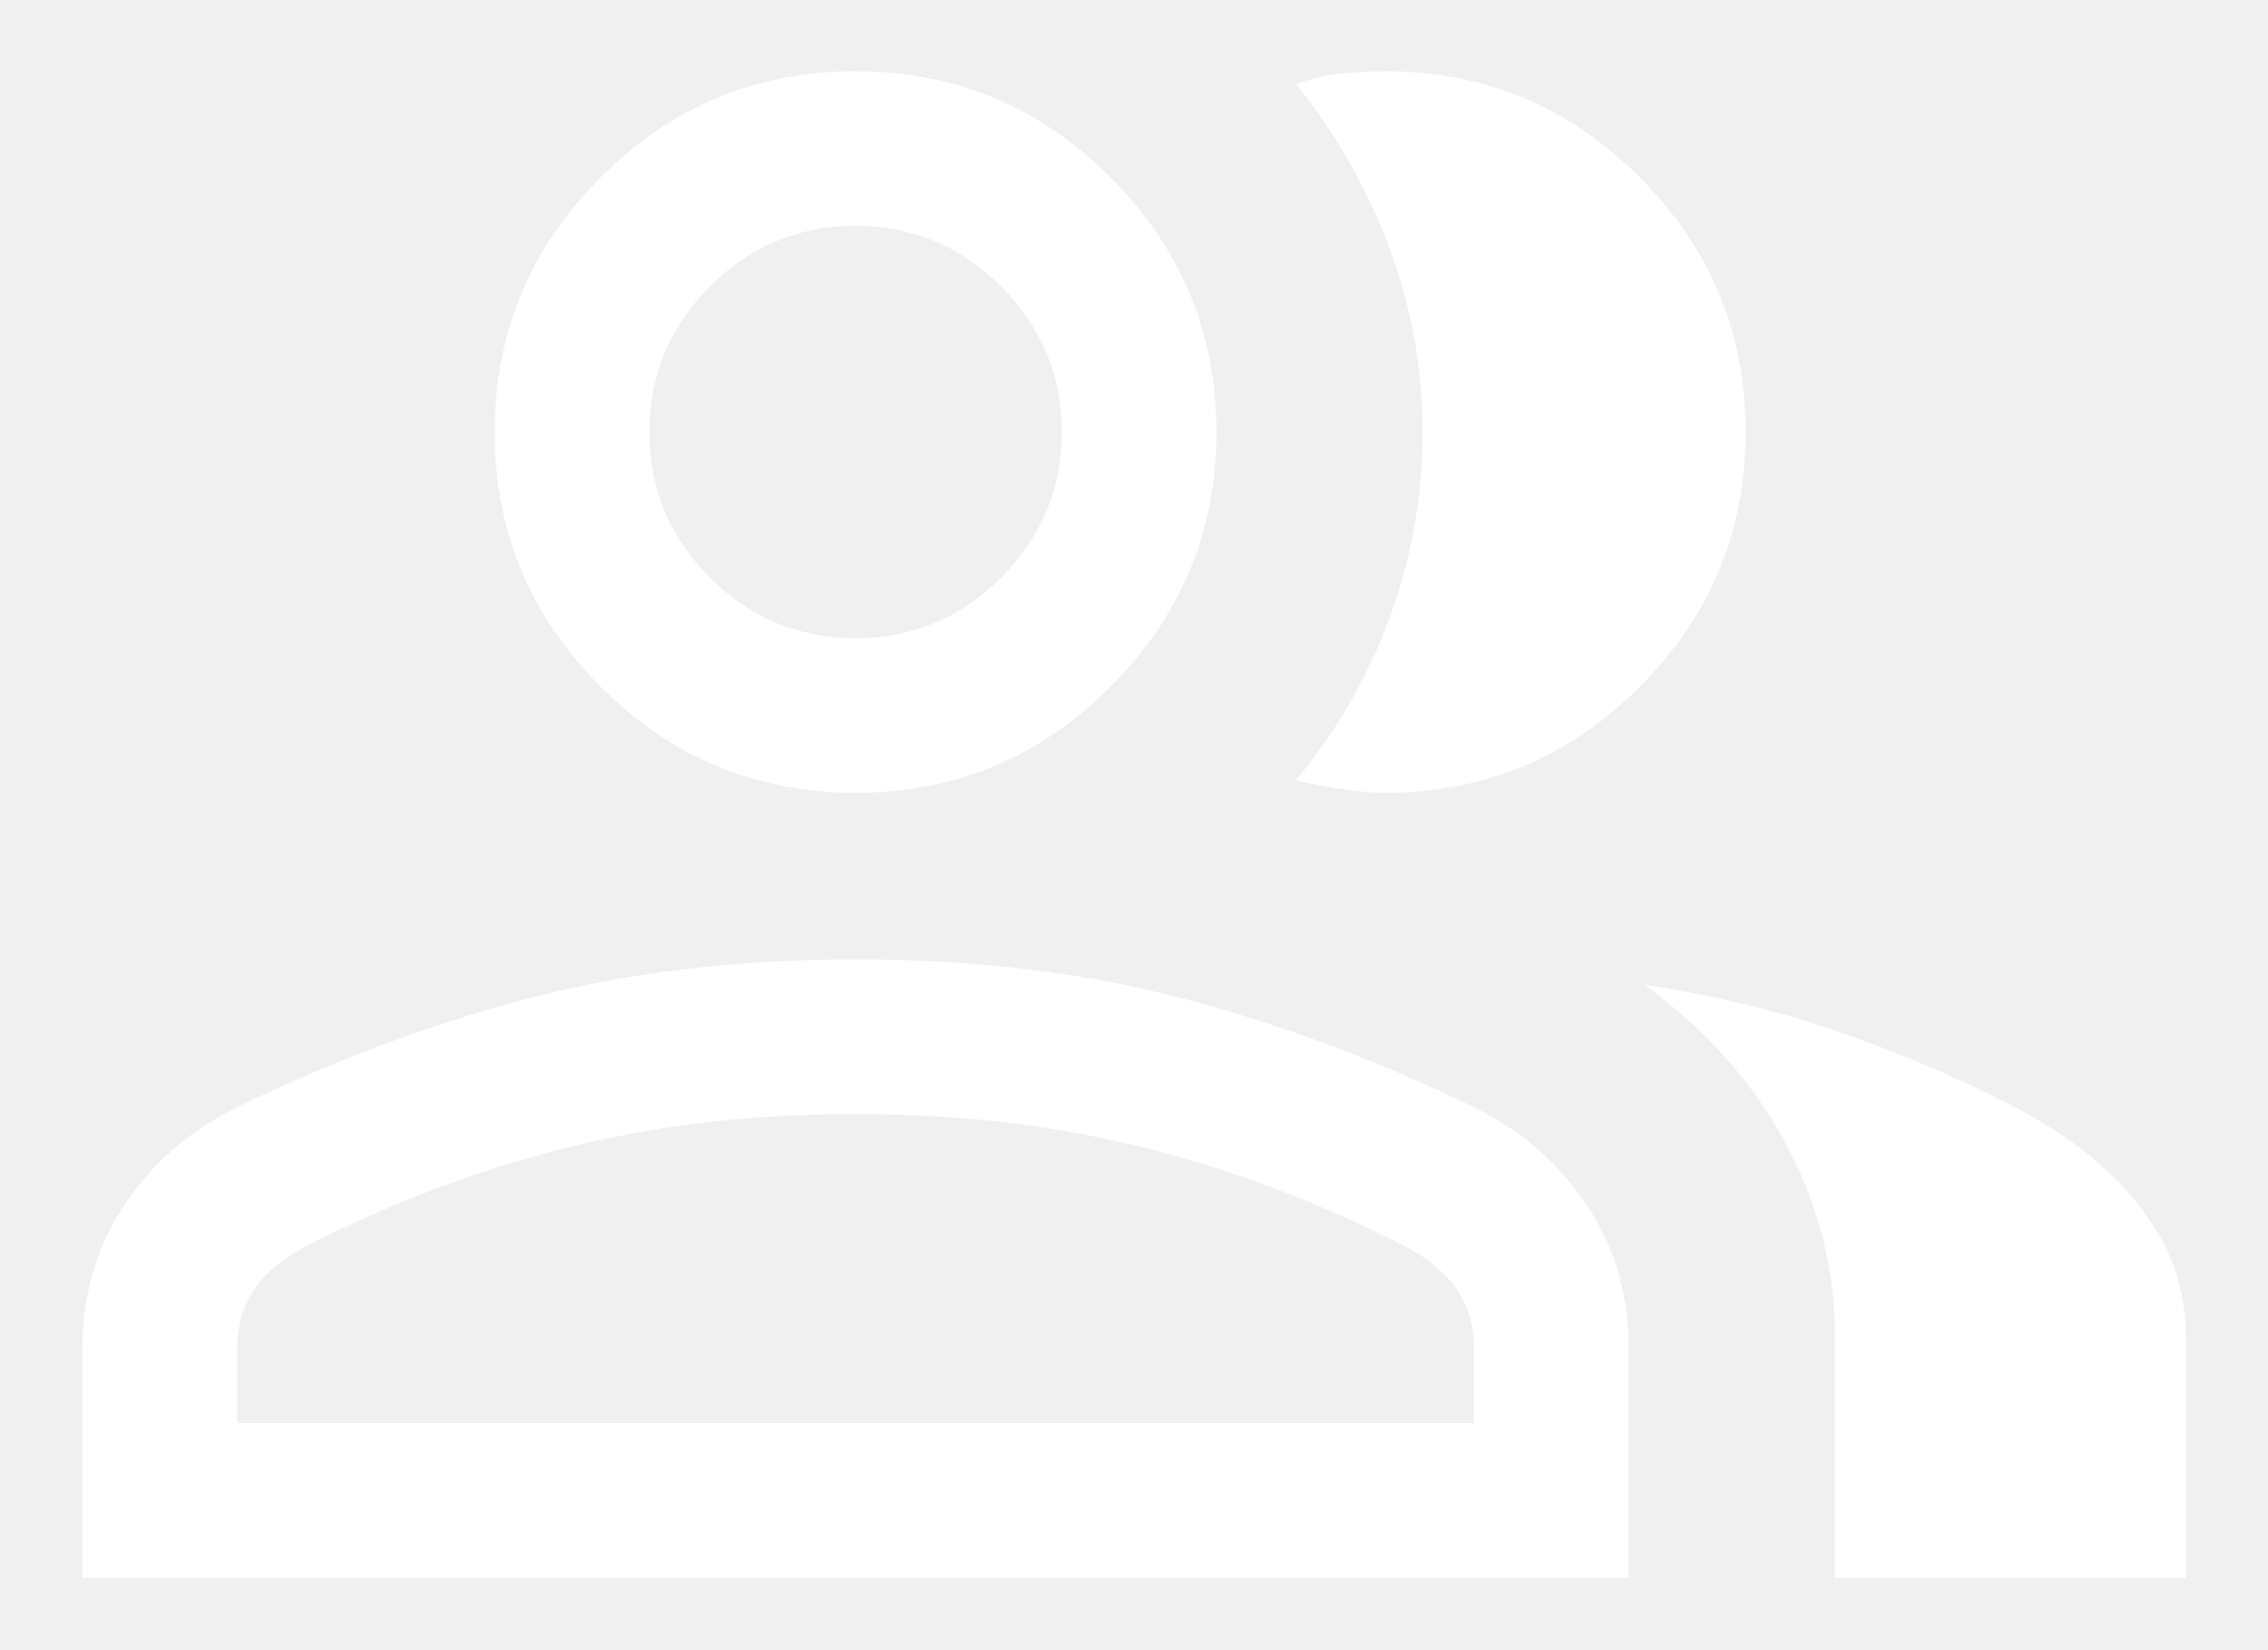
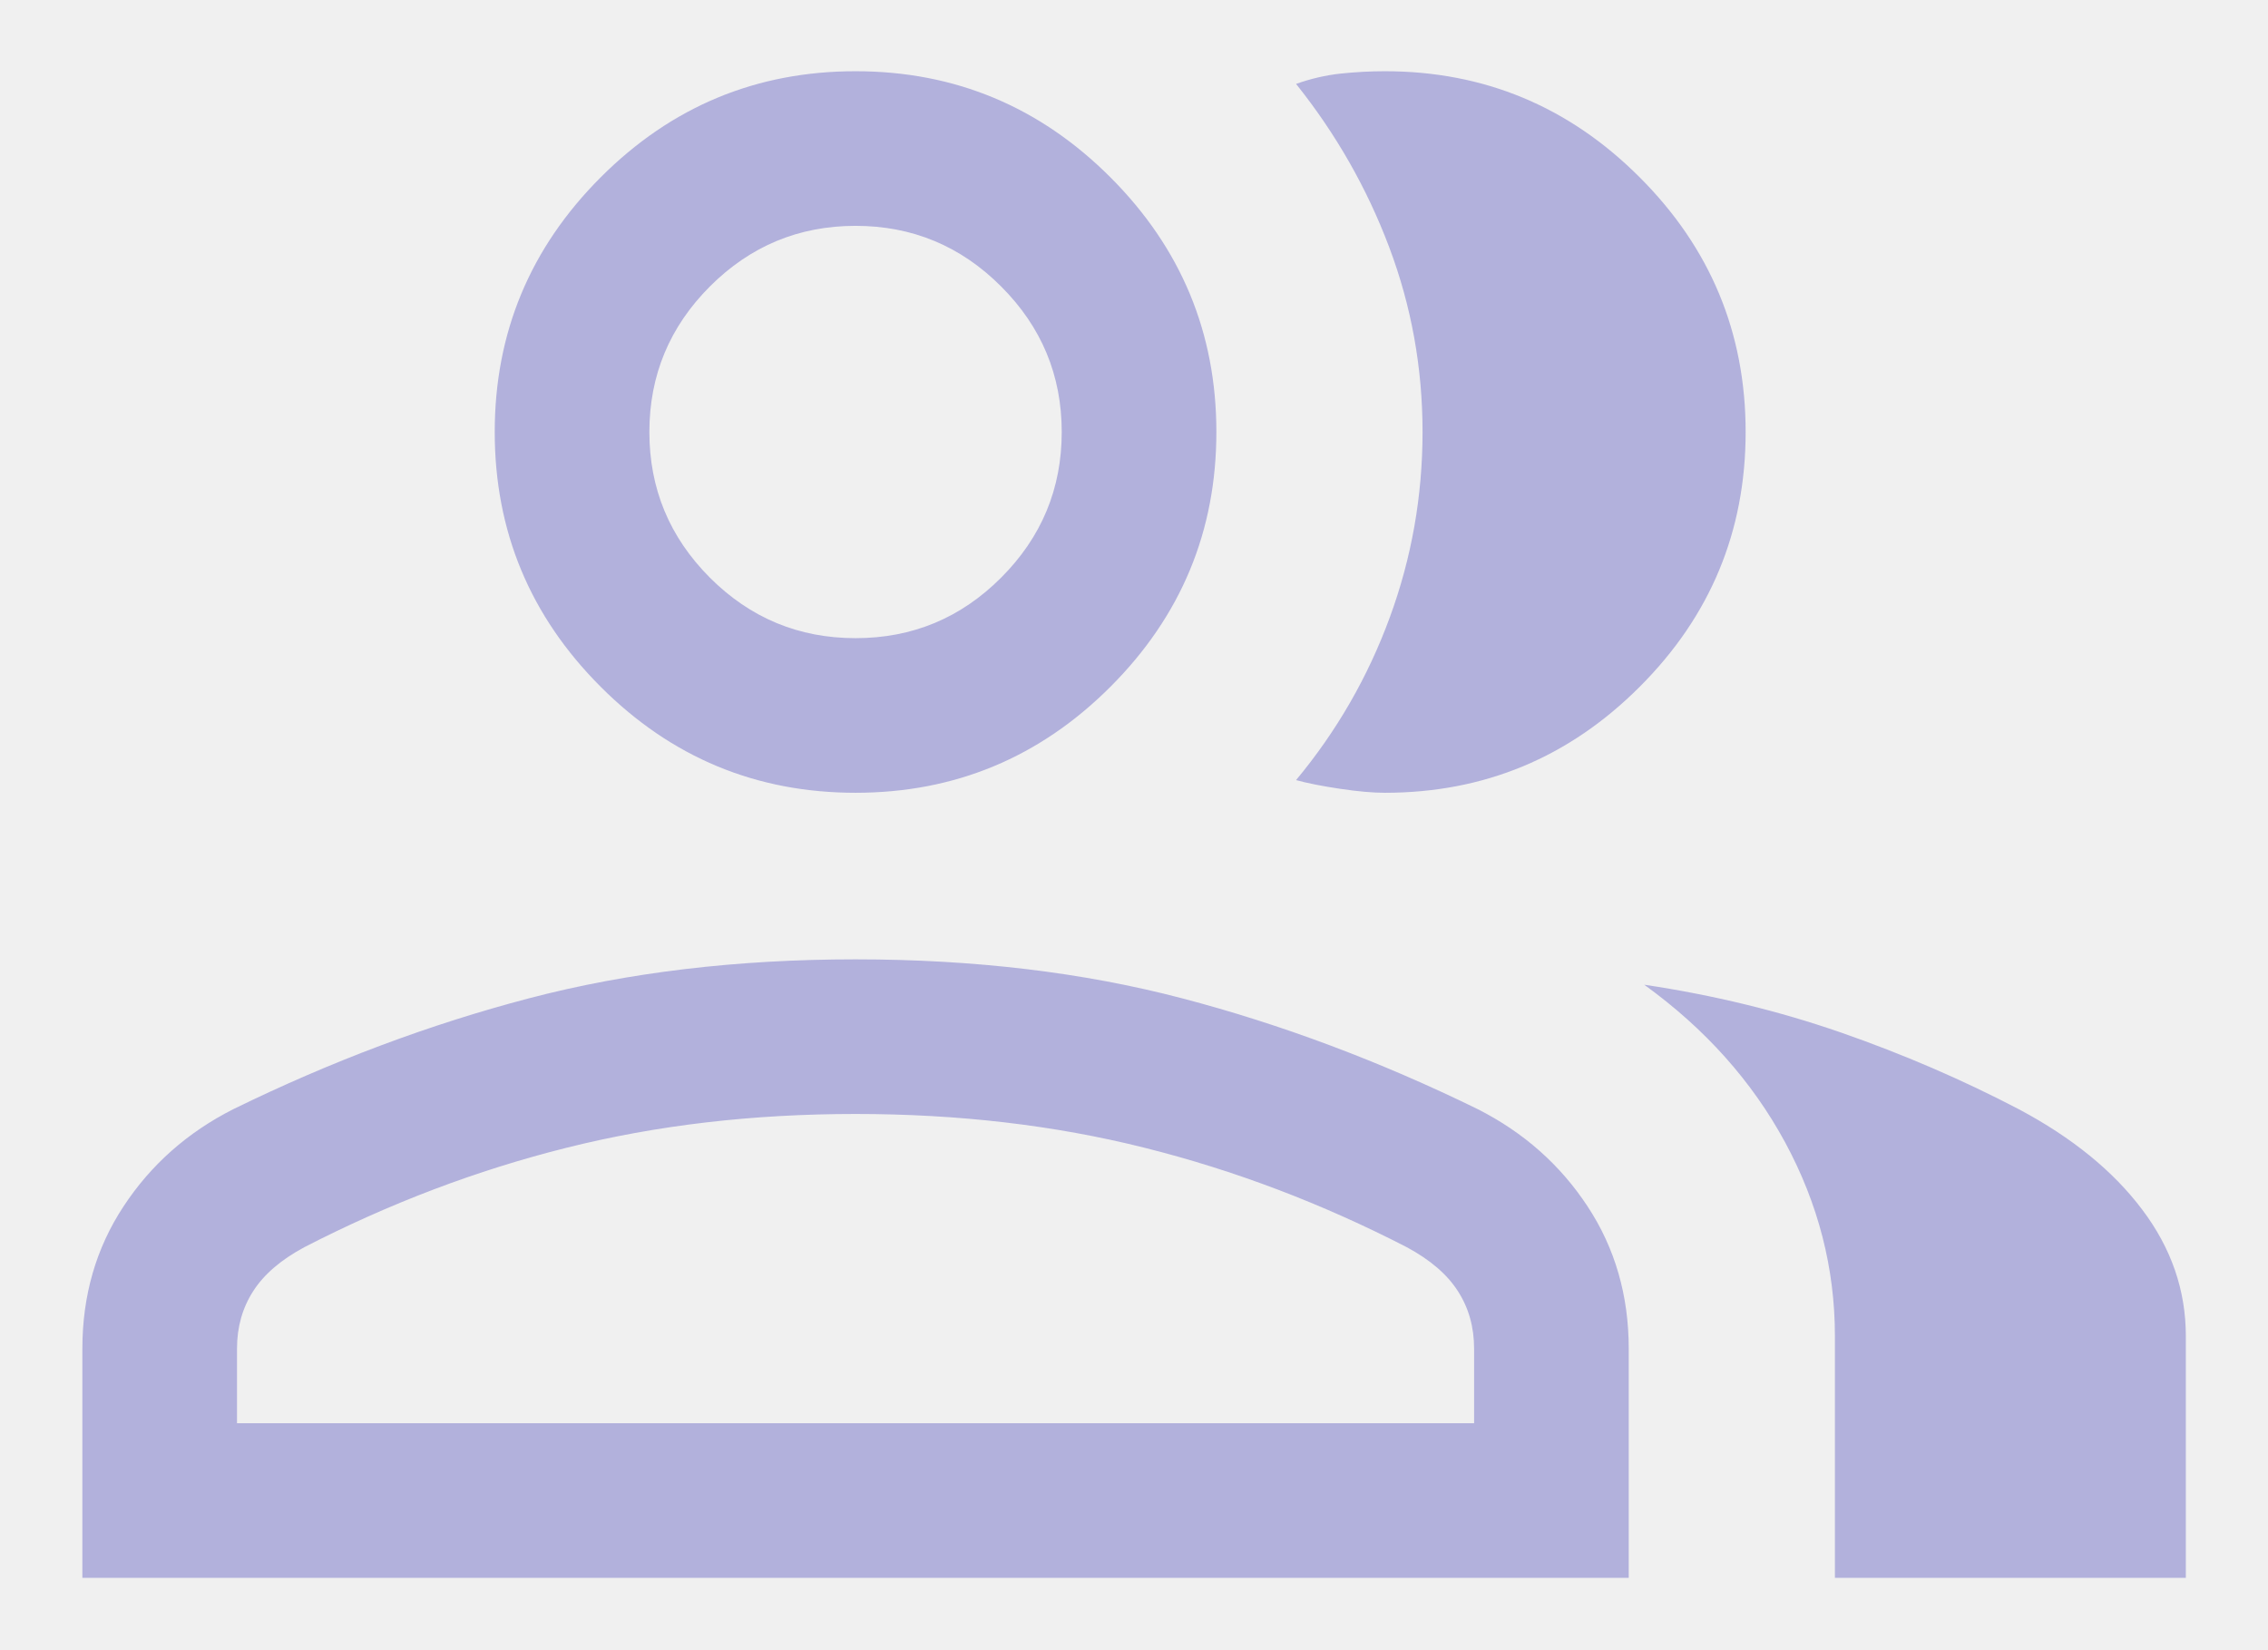
<svg xmlns="http://www.w3.org/2000/svg" width="22" height="16" viewBox="0 0 22 16" fill="none">
-   <path d="M0.799 15.307V13.084C0.799 12.568 0.932 12.108 1.198 11.704C1.464 11.299 1.819 10.985 2.264 10.76C3.214 10.295 4.17 9.937 5.131 9.685C6.091 9.433 7.148 9.307 8.299 9.307C9.45 9.307 10.506 9.433 11.467 9.685C12.428 9.937 13.384 10.295 14.334 10.76C14.778 10.985 15.134 11.299 15.4 11.704C15.666 12.108 15.799 12.568 15.799 13.084V15.307H0.799ZM17.799 15.307V12.961C17.799 12.304 17.638 11.679 17.317 11.084C16.995 10.489 16.539 9.979 15.949 9.553C16.619 9.653 17.256 9.808 17.858 10.017C18.461 10.227 19.036 10.475 19.583 10.761C20.1 11.036 20.499 11.361 20.78 11.735C21.062 12.109 21.203 12.518 21.203 12.961V15.307H17.799ZM8.299 7.691C7.336 7.691 6.512 7.349 5.827 6.663C5.142 5.978 4.799 5.154 4.799 4.191C4.799 3.229 5.142 2.405 5.827 1.72C6.512 1.034 7.336 0.691 8.299 0.691C9.261 0.691 10.085 1.034 10.771 1.72C11.456 2.405 11.799 3.229 11.799 4.191C11.799 5.154 11.456 5.978 10.771 6.663C10.085 7.349 9.261 7.691 8.299 7.691ZM16.933 4.191C16.933 5.154 16.591 5.978 15.905 6.663C15.22 7.349 14.396 7.691 13.433 7.691C13.32 7.691 13.177 7.679 13.003 7.653C12.828 7.627 12.685 7.599 12.572 7.568C12.966 7.094 13.269 6.568 13.481 5.99C13.693 5.413 13.799 4.812 13.799 4.19C13.799 3.568 13.691 2.97 13.475 2.397C13.259 1.824 12.958 1.297 12.572 0.814C12.715 0.763 12.859 0.73 13.003 0.714C13.146 0.699 13.29 0.691 13.433 0.691C14.396 0.691 15.22 1.034 15.905 1.72C16.591 2.405 16.933 3.229 16.933 4.191ZM2.299 13.807H14.299V13.084C14.299 12.875 14.247 12.689 14.142 12.526C14.038 12.363 13.872 12.221 13.645 12.099C12.822 11.675 11.974 11.353 11.103 11.135C10.231 10.916 9.296 10.807 8.299 10.807C7.301 10.807 6.367 10.916 5.495 11.135C4.623 11.353 3.776 11.675 2.953 12.099C2.726 12.221 2.56 12.363 2.456 12.526C2.351 12.689 2.299 12.875 2.299 13.084V13.807ZM8.299 6.191C8.849 6.191 9.32 5.996 9.711 5.604C10.103 5.212 10.299 4.741 10.299 4.191C10.299 3.641 10.103 3.171 9.711 2.779C9.32 2.387 8.849 2.191 8.299 2.191C7.749 2.191 7.278 2.387 6.886 2.779C6.495 3.171 6.299 3.641 6.299 4.191C6.299 4.741 6.495 5.212 6.886 5.604C7.278 5.996 7.749 6.191 8.299 6.191Z" fill="white" />
+   <path d="M0.799 15.307V13.084C0.799 12.568 0.932 12.108 1.198 11.704C1.464 11.299 1.819 10.985 2.264 10.76C3.214 10.295 4.17 9.937 5.131 9.685C6.091 9.433 7.148 9.307 8.299 9.307C9.45 9.307 10.506 9.433 11.467 9.685C12.428 9.937 13.384 10.295 14.334 10.76C14.778 10.985 15.134 11.299 15.4 11.704C15.666 12.108 15.799 12.568 15.799 13.084V15.307H0.799ZM17.799 15.307V12.961C17.799 12.304 17.638 11.679 17.317 11.084C16.995 10.489 16.539 9.979 15.949 9.553C16.619 9.653 17.256 9.808 17.858 10.017C18.461 10.227 19.036 10.475 19.583 10.761C20.1 11.036 20.499 11.361 20.78 11.735C21.062 12.109 21.203 12.518 21.203 12.961V15.307H17.799ZM8.299 7.691C7.336 7.691 6.512 7.349 5.827 6.663C5.142 5.978 4.799 5.154 4.799 4.191C4.799 3.229 5.142 2.405 5.827 1.72C6.512 1.034 7.336 0.691 8.299 0.691C9.261 0.691 10.085 1.034 10.771 1.72C11.456 2.405 11.799 3.229 11.799 4.191C11.799 5.154 11.456 5.978 10.771 6.663C10.085 7.349 9.261 7.691 8.299 7.691ZM16.933 4.191C16.933 5.154 16.591 5.978 15.905 6.663C15.22 7.349 14.396 7.691 13.433 7.691C13.32 7.691 13.177 7.679 13.003 7.653C12.828 7.627 12.685 7.599 12.572 7.568C12.966 7.094 13.269 6.568 13.481 5.99C13.693 5.413 13.799 4.812 13.799 4.19C13.799 3.568 13.691 2.97 13.475 2.397C13.259 1.824 12.958 1.297 12.572 0.814C12.715 0.763 12.859 0.73 13.003 0.714C13.146 0.699 13.29 0.691 13.433 0.691C14.396 0.691 15.22 1.034 15.905 1.72C16.591 2.405 16.933 3.229 16.933 4.191ZM2.299 13.807H14.299V13.084C14.299 12.875 14.247 12.689 14.142 12.526C14.038 12.363 13.872 12.221 13.645 12.099C12.822 11.675 11.974 11.353 11.103 11.135C10.231 10.916 9.296 10.807 8.299 10.807C7.301 10.807 6.367 10.916 5.495 11.135C4.623 11.353 3.776 11.675 2.953 12.099C2.726 12.221 2.56 12.363 2.456 12.526C2.351 12.689 2.299 12.875 2.299 13.084V13.807ZM8.299 6.191C8.849 6.191 9.32 5.996 9.711 5.604C10.103 5.212 10.299 4.741 10.299 4.191C10.299 3.641 10.103 3.171 9.711 2.779C9.32 2.387 8.849 2.191 8.299 2.191C7.749 2.191 7.278 2.387 6.886 2.779C6.495 3.171 6.299 3.641 6.299 4.191C6.299 4.741 6.495 5.212 6.886 5.604C7.278 5.996 7.749 6.191 8.299 6.191Z" fill="#B2B1DC" />
</svg>
